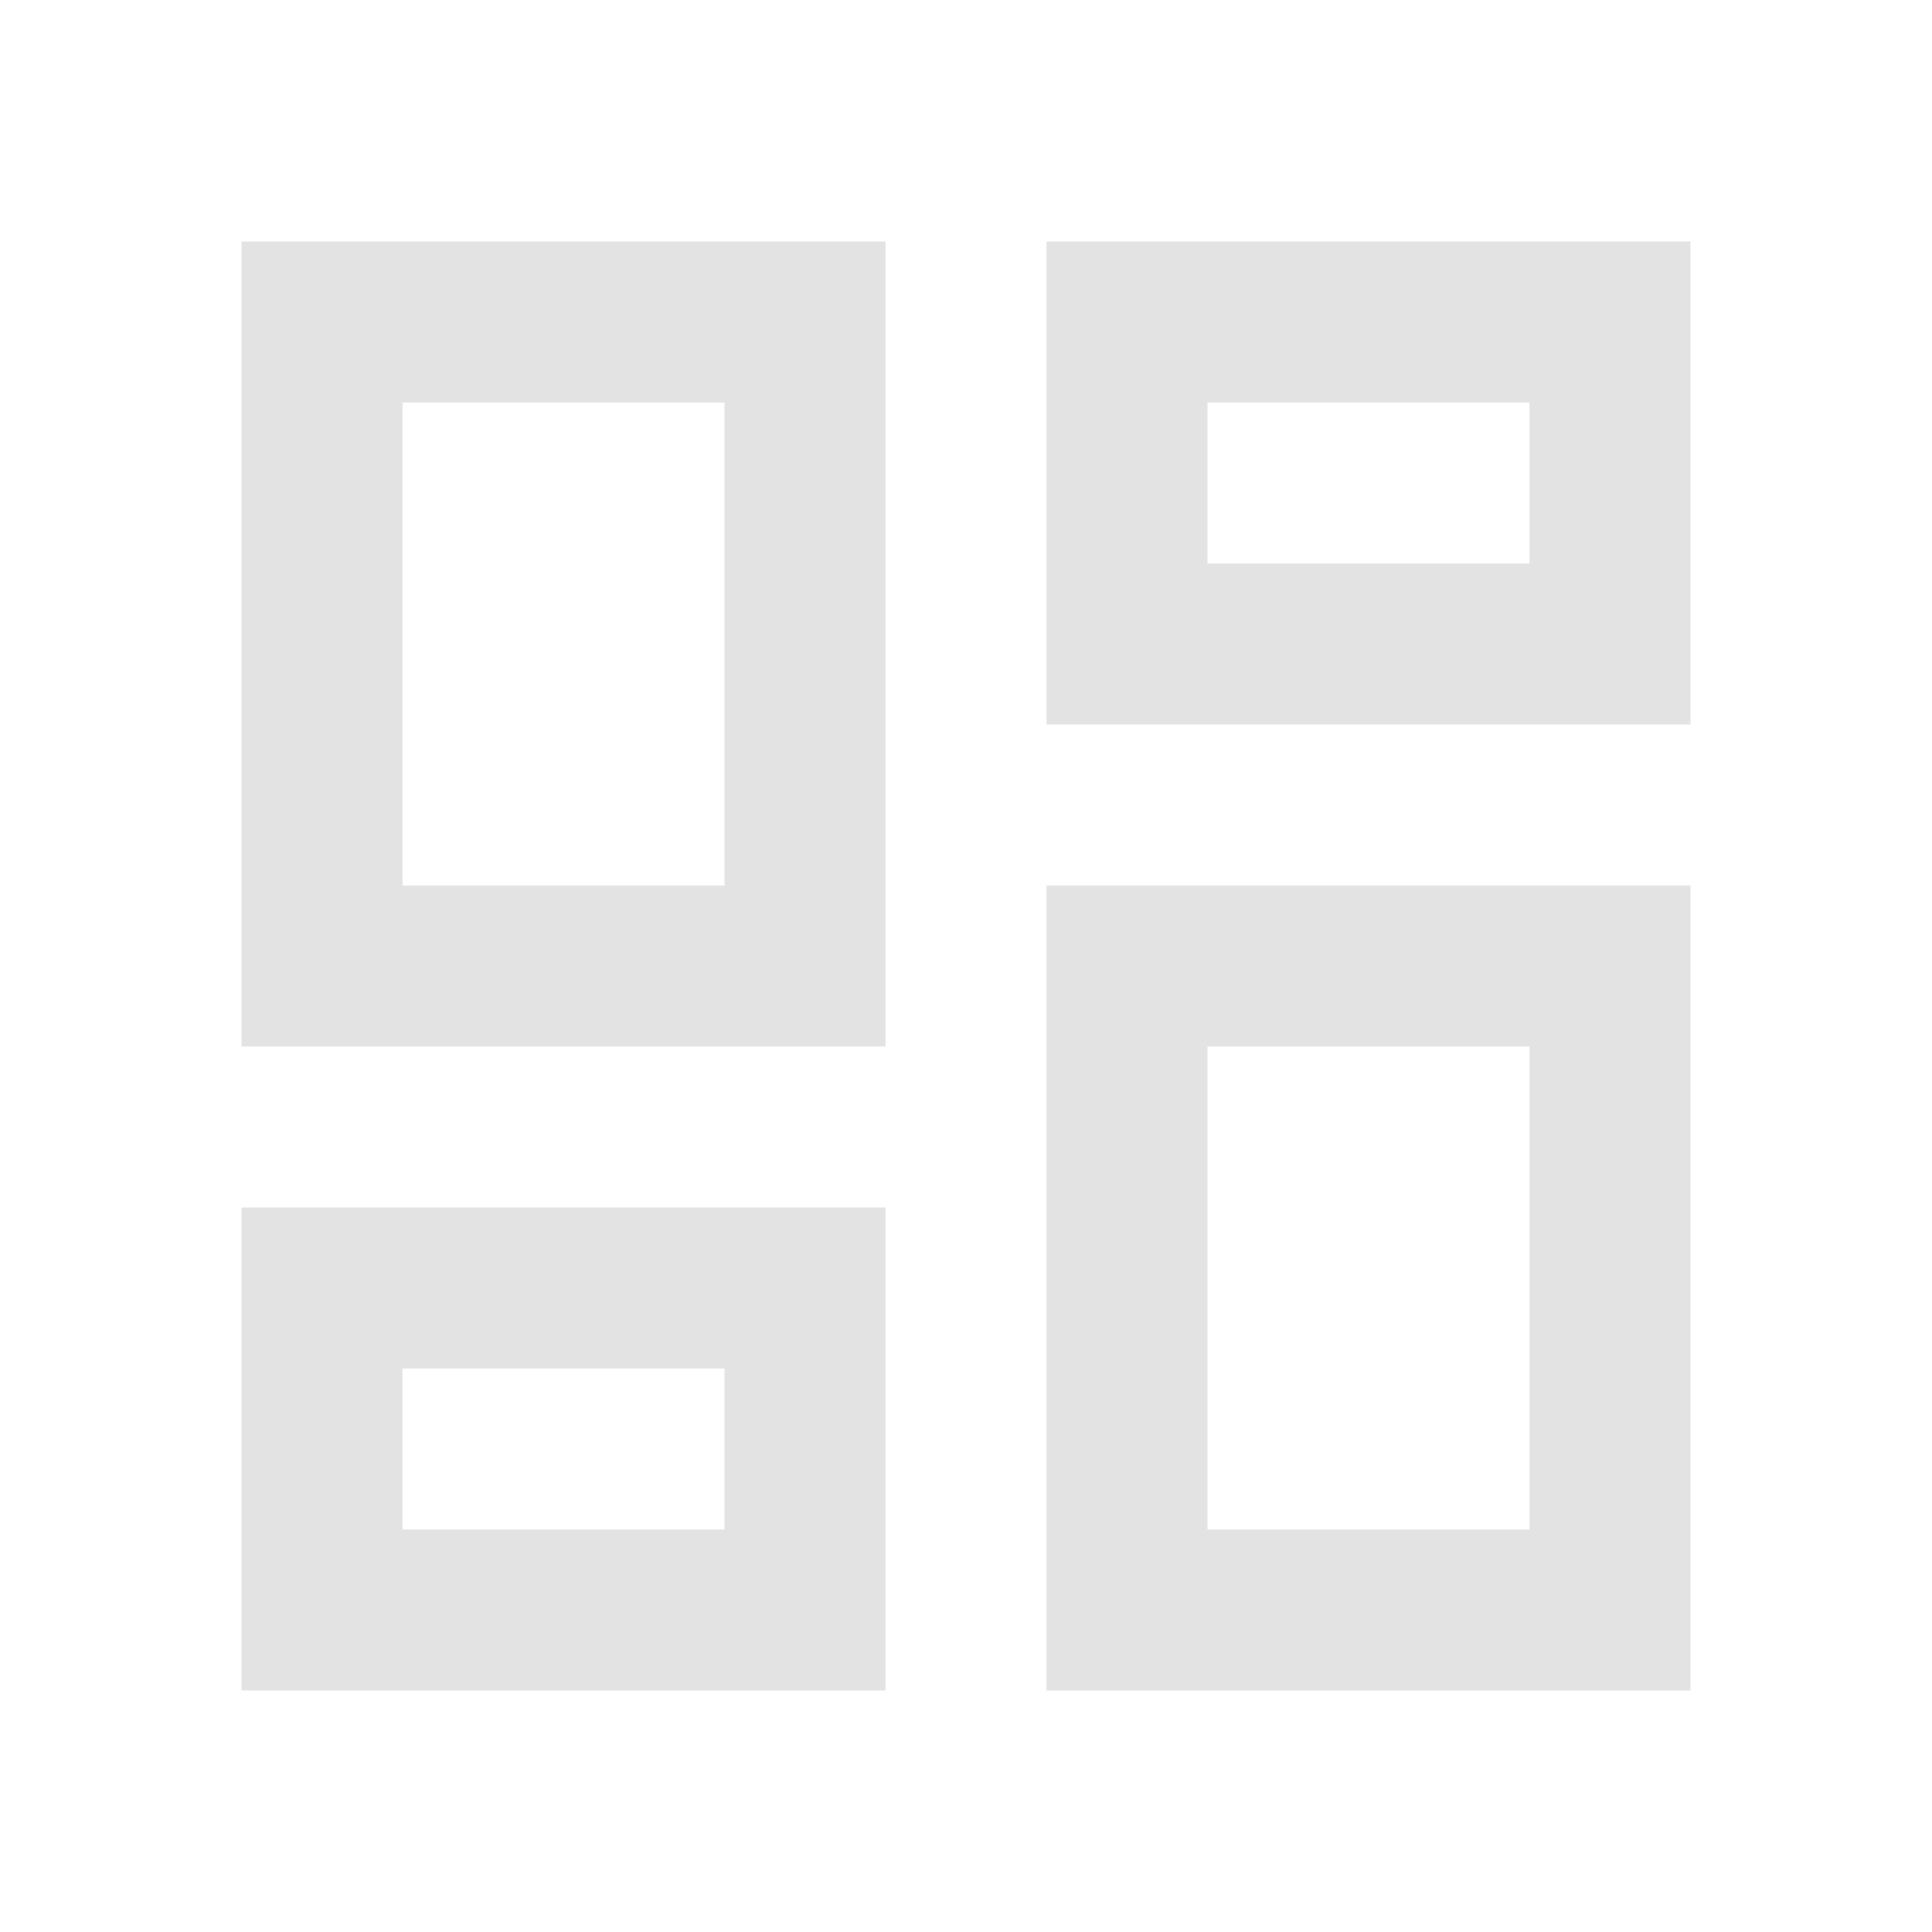
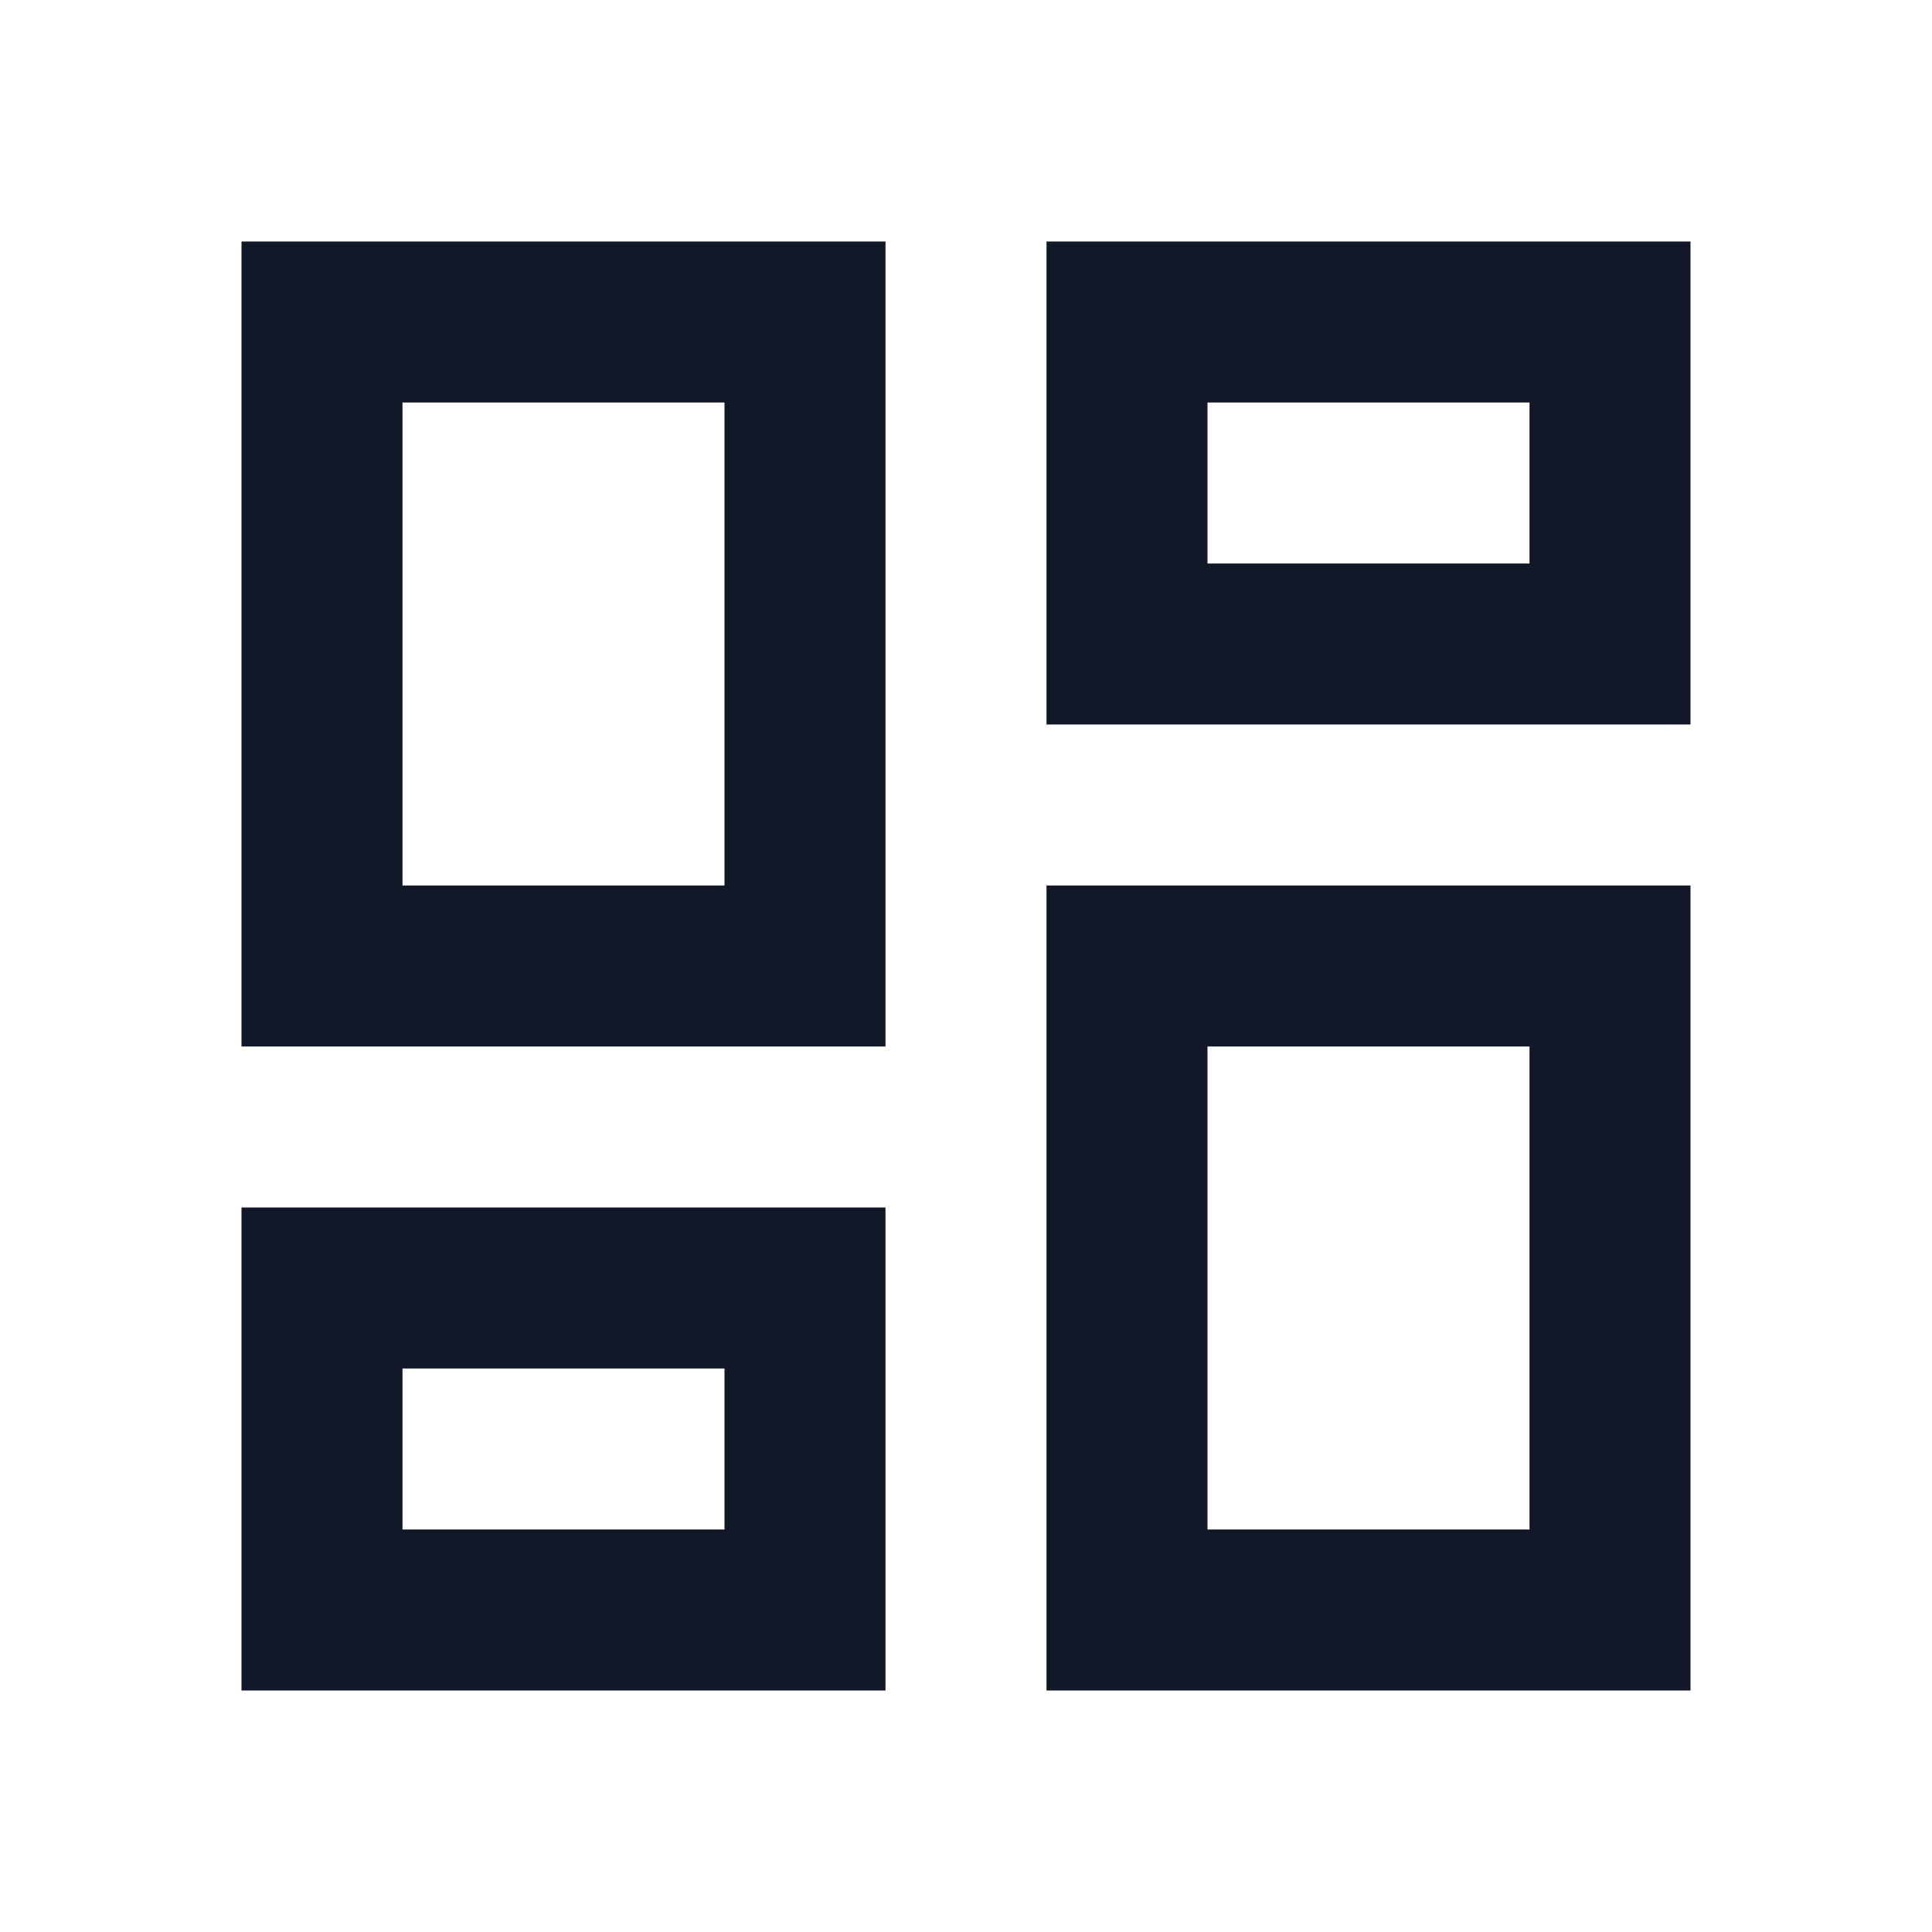
- <svg xmlns="http://www.w3.org/2000/svg" height="24px" viewBox="0 -960 960 960" width="24px" fill="#e3e3e3">
+ <svg xmlns="http://www.w3.org/2000/svg" height="24px" viewBox="0 -960 960 960" width="24px" fill="#111827">
  <path d="M520-600v-240h320v240H520ZM120-440v-400h320v400H120Zm400 320v-400h320v400H520Zm-400 0v-240h320v240H120Zm80-400h160v-240H200v240Zm400 320h160v-240H600v240Zm0-480h160v-80H600v80ZM200-200h160v-80H200v80Zm160-320Zm240-160Zm0 240ZM360-280Z" />
</svg>
